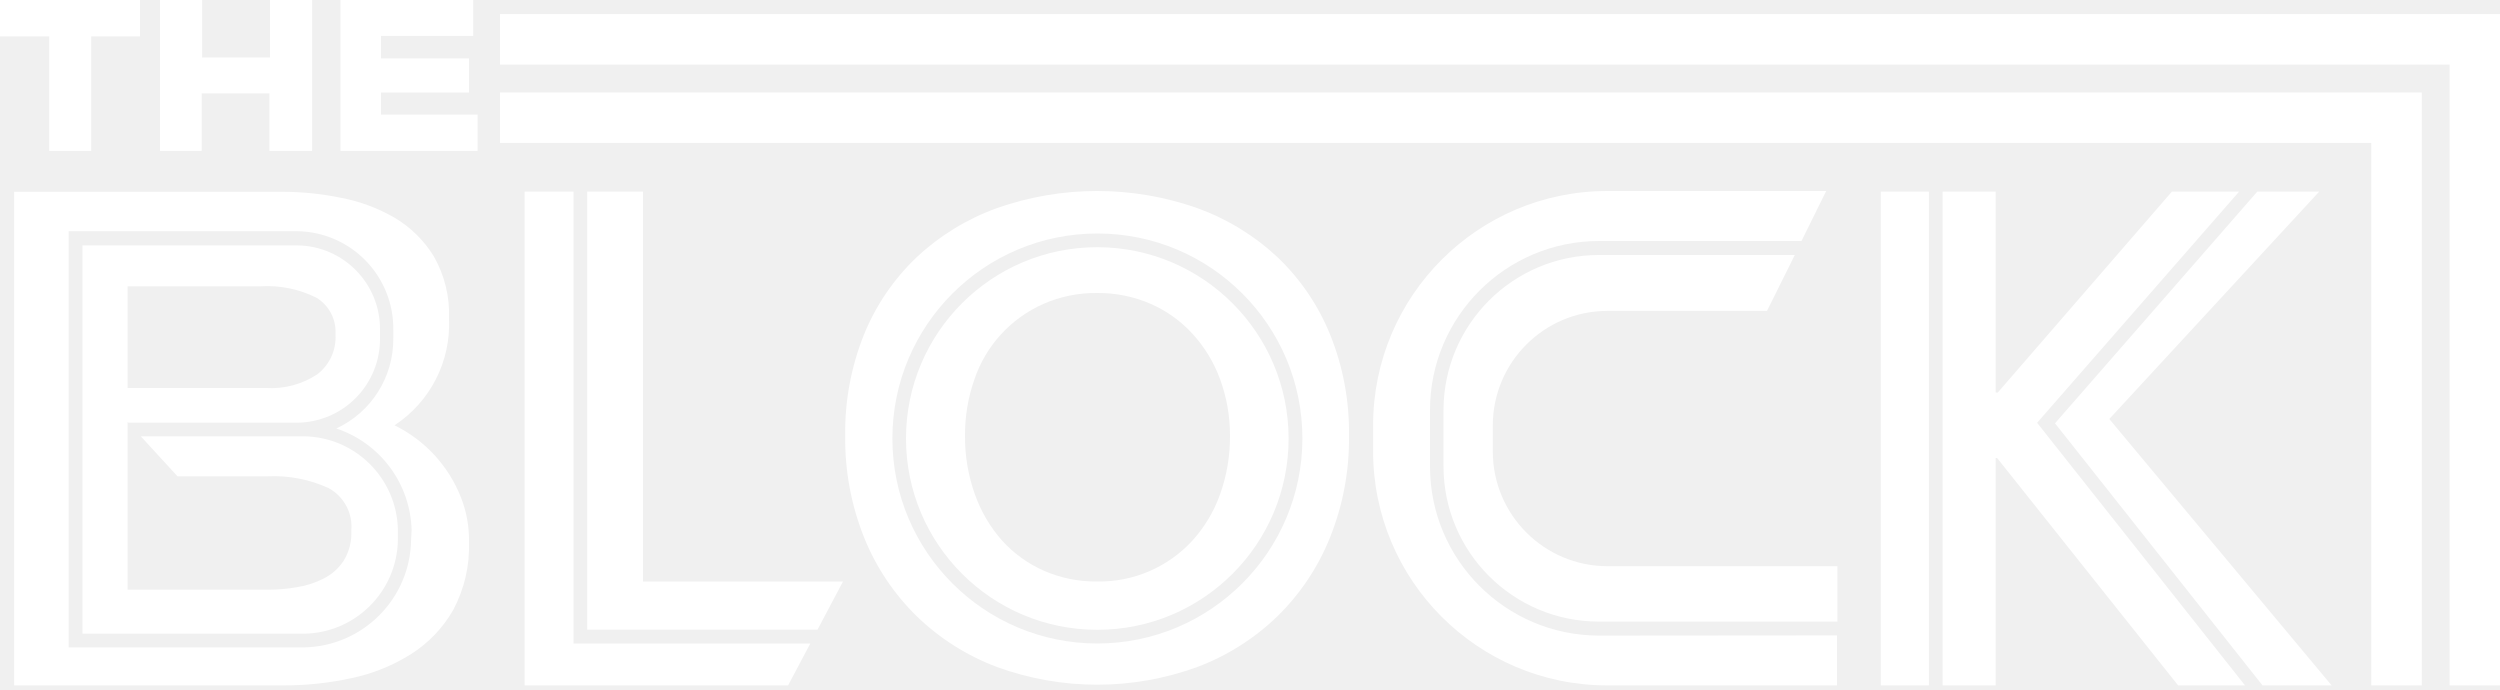
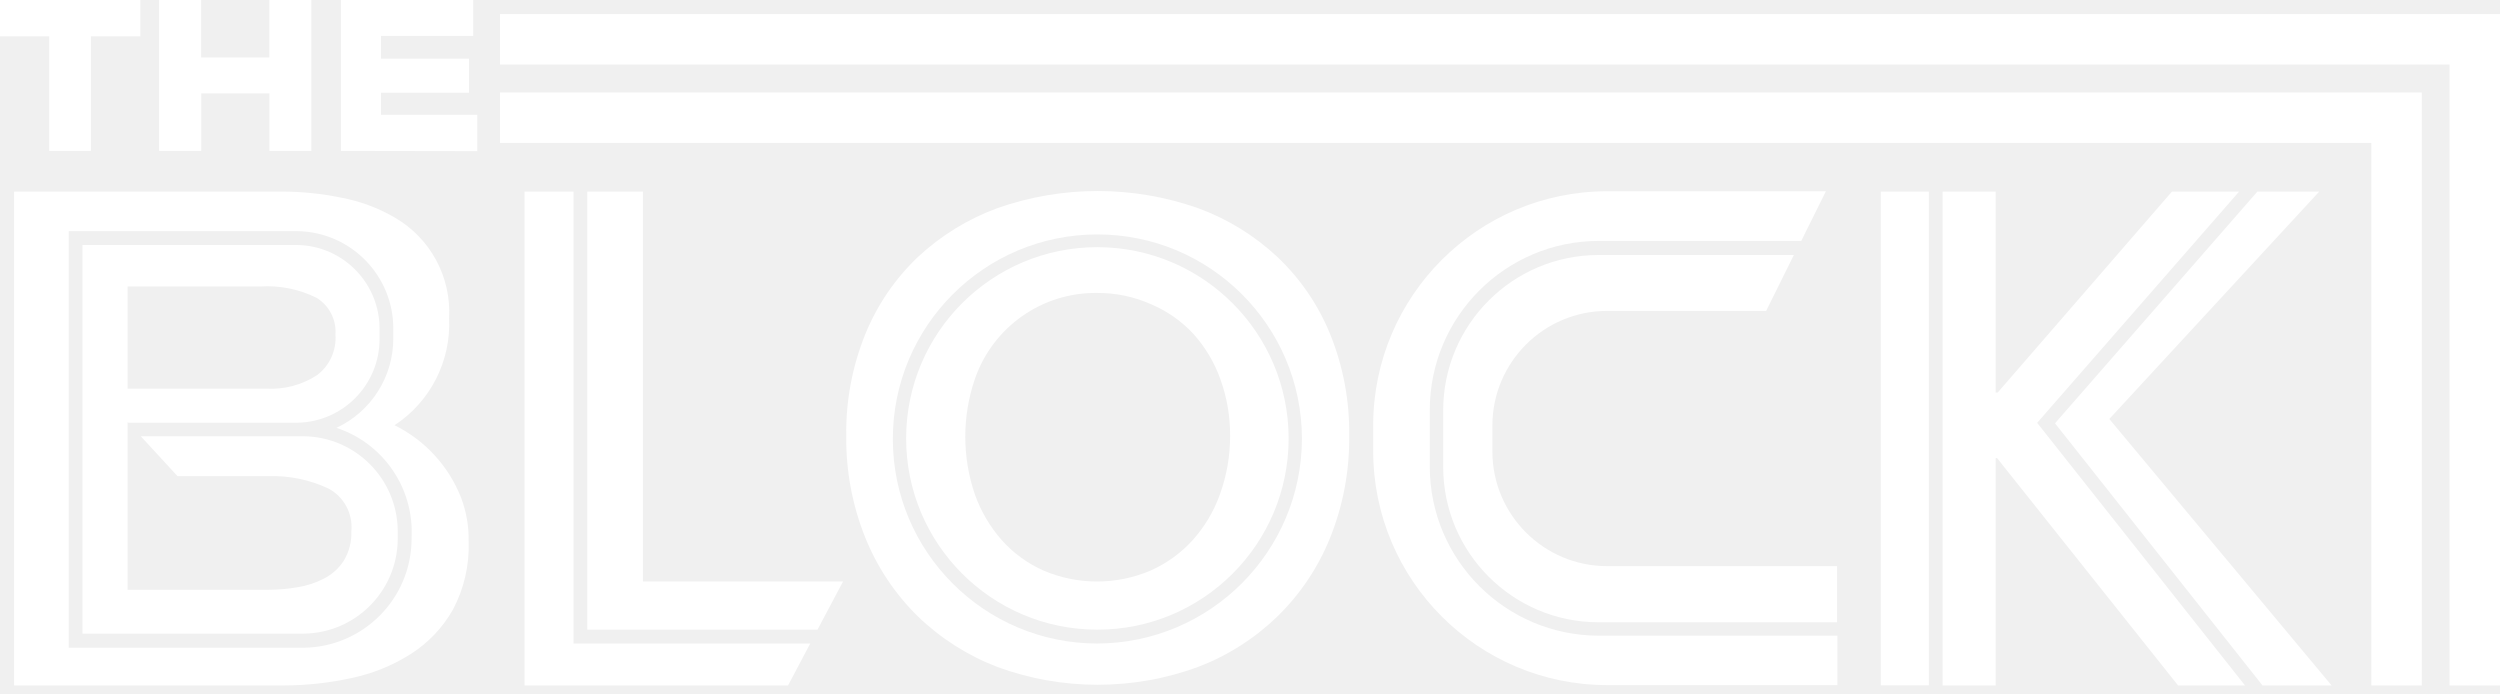
- <svg xmlns="http://www.w3.org/2000/svg" width="250" height="69" viewBox="0 0 250 69">
-   <polygon points="225.73 19.16 205.5 42.33 226.25 68.54 233.16 68.54 210.93 41.9 231.92 19.16 225.73 19.16" fill="#fff" />
-   <path d="M46.11,49.78a13.53,13.53,0,0,0-6.66-7.25A12.08,12.08,0,0,0,44.9,31.86a11.61,11.61,0,0,0-1.51-6.21,11.43,11.43,0,0,0-3.92-3.87,17,17,0,0,0-5.37-2,29,29,0,0,0-5.78-.6H1.41V68.54H28.32a31.8,31.8,0,0,0,6.85-.73,18.2,18.2,0,0,0,5.95-2.41A12.66,12.66,0,0,0,45.32,61a13.49,13.49,0,0,0,1.58-6.8A11.56,11.56,0,0,0,46.11,49.78Zm-5,4.19A10.91,10.91,0,0,1,30.39,64.74H6.87V23.12H29.71A9.74,9.74,0,0,1,39.33,33v.85a9.84,9.84,0,0,1-5.7,9A11,11,0,0,1,41.16,53Z" fill="#fff" />
-   <polygon points="58.72 19.16 58.72 62.97 81.75 62.97 84.3 58.15 64.3 58.15 64.3 19.16 58.72 19.16" fill="#fff" />
-   <polygon points="57.35 64.35 57.35 19.16 52.46 19.16 52.46 68.54 78.81 68.54 81.03 64.35 57.35 64.35" fill="#fff" />
-   <path d="M133,33.43a22.18,22.18,0,0,0-5.25-7.71,23.35,23.35,0,0,0-8-4.9,30.16,30.16,0,0,0-20.08,0,23.37,23.37,0,0,0-8,4.9,22.2,22.2,0,0,0-5.26,7.71,26.17,26.17,0,0,0-1.89,10.16,26.53,26.53,0,0,0,1.89,10.16,23.05,23.05,0,0,0,5.26,7.87,23.31,23.31,0,0,0,8,5.07,29.21,29.21,0,0,0,20.08,0,23.29,23.29,0,0,0,8-5.07A23,23,0,0,0,133,53.75a26.34,26.34,0,0,0,1.9-10.16A26,26,0,0,0,133,33.43ZM109.74,64.35a20.5,20.5,0,1,1,20.5-20.5A20.52,20.52,0,0,1,109.74,64.35Z" fill="#fff" />
-   <path d="M109.74,24.72a19.13,19.13,0,1,0,19.12,19.13A19.15,19.15,0,0,0,109.74,24.72ZM122,49.45a13.75,13.75,0,0,1-2.75,4.6,12.63,12.63,0,0,1-9.53,4.1,12.84,12.84,0,0,1-5.36-1.09,12.38,12.38,0,0,1-4.15-3,14,14,0,0,1-2.71-4.6,17,17,0,0,1-1-5.86,16.78,16.78,0,0,1,.95-5.69,12.7,12.7,0,0,1,6.89-7.52,13,13,0,0,1,5.36-1.09,13.16,13.16,0,0,1,5.38,1.09,12.4,12.4,0,0,1,4.18,3A13.63,13.63,0,0,1,122,37.9a16.31,16.31,0,0,1,1,5.69A17,17,0,0,1,122,49.45Z" fill="#fff" />
-   <path d="M159.87,63.56A16.92,16.92,0,0,1,143,46.66V41a16.92,16.92,0,0,1,16.9-16.9h20.25l2.47-5H160.7a23.43,23.43,0,0,0-23.39,23.39v2.6A23.42,23.42,0,0,0,160.7,68.54h23v-5Z" fill="#fff" />
-   <path d="M160.7,31.09h16l2.78-5.59H159.87A15.54,15.54,0,0,0,144.35,41v5.63a15.54,15.54,0,0,0,15.52,15.53h23.87V56.62h-23a11.48,11.48,0,0,1-11.46-11.47v-2.6A11.47,11.47,0,0,1,160.7,31.09Z" fill="#fff" />
-   <polygon points="242.18 68.54 237.13 68.54 237.13 14.29 50 14.29 50 9.25 242.18 9.25 242.18 68.54" fill="#fff" />
-   <polygon points="250 68.54 244.96 68.54 244.96 6.46 50 6.46 50 1.41 250 1.41 250 68.54" fill="#fff" />
-   <path d="M9.12,3.64V15.09H4.92V3.64H0V0H14V3.64Z" fill="#fff" />
-   <path d="M26.94,15.09V9.34H20.17v5.75H16V0h4.21V5.75H27V0h4.21V15.09Z" fill="#fff" />
-   <path d="M34.05,15.09V0H47.32V3.59H38.1V5.84h8.8V9.25H38.1v2.21h9.66v3.63Z" fill="#fff" />
-   <rect x="188.08" y="19.16" width="4.81" height="49.38" fill="#fff" />
-   <polygon points="203.71 42.28 223.91 19.16 217.19 19.16 199.78 39.25 199.57 39.25 199.57 19.16 194.26 19.16 194.26 68.54 199.57 68.54 199.57 45.8 199.71 45.8 217.81 68.54 224.5 68.54 203.71 42.28" fill="#fff" />
-   <path d="M30.39,43.63H14.08l3.67,4H26.8a13.14,13.14,0,0,1,6.06,1.18,4.39,4.39,0,0,1,2.27,4.26,5.22,5.22,0,0,1-.76,3,5.16,5.16,0,0,1-2,1.78,8.79,8.79,0,0,1-2.68.87,16.85,16.85,0,0,1-2.86.25H12.76V42.2l.07.07v0H29.71A8.36,8.36,0,0,0,38,33.8V33a8.36,8.36,0,0,0-8.25-8.46H8.25V63.37H30.39a9.53,9.53,0,0,0,9.4-9.4V53A9.53,9.53,0,0,0,30.39,43.63Zm-17.63-15H26.05a11,11,0,0,1,5.61,1.15,4,4,0,0,1,1.89,3.66,4.68,4.68,0,0,1-1.83,4,8.38,8.38,0,0,1-5.12,1.36H12.76Z" fill="#fff" />
+ <svg xmlns="http://www.w3.org/2000/svg" width="220" height="61" viewBox="0 0 220 61">
+   <polygon points="198.65 16.86 180.84 37.25 199.1 60.32 205.18 60.32 185.62 36.87 204.09 16.86 198.65 16.86" fill="#fff" />
+   <path d="M40.58,43.81a12,12,0,0,0-5.86-6.39A10.65,10.65,0,0,0,39.52,28a9.6,9.6,0,0,0-4.79-8.86A14.71,14.71,0,0,0,30,17.39a25.82,25.82,0,0,0-5.09-.53H1.24V60.32H24.92a28.06,28.06,0,0,0,6-.65,15.8,15.8,0,0,0,5.23-2.12,11.13,11.13,0,0,0,3.7-3.89,11.85,11.85,0,0,0,1.39-6A10.25,10.25,0,0,0,40.58,43.81Zm-4.36,3.68A9.61,9.61,0,0,1,26.74,57H6.05V20.34H26.14A8.57,8.57,0,0,1,34.61,29v.75a8.67,8.67,0,0,1-5,7.9,9.64,9.64,0,0,1,6.62,9Z" fill="#fff" />
+   <polygon points="51.68 16.86 51.68 55.41 71.94 55.41 74.19 51.17 56.58 51.17 56.58 16.86 51.68 16.86" fill="#fff" />
+   <polygon points="50.47 56.63 50.47 16.86 46.16 16.86 46.16 60.32 69.35 60.32 71.3 56.63 50.47 56.63" fill="#fff" />
+   <path d="M117.06,29.42a19.47,19.47,0,0,0-4.63-6.79,20.55,20.55,0,0,0-7-4.31,26.6,26.6,0,0,0-17.67,0,20.74,20.74,0,0,0-7,4.31,19.58,19.58,0,0,0-4.62,6.79,23,23,0,0,0-1.67,8.94,23.3,23.3,0,0,0,1.67,8.94,20.35,20.35,0,0,0,4.62,6.93,20.79,20.79,0,0,0,7,4.46,25.64,25.64,0,0,0,17.67,0,20.58,20.58,0,0,0,7-4.46,20.23,20.23,0,0,0,4.63-6.93,23.3,23.3,0,0,0,1.67-8.94A23,23,0,0,0,117.06,29.42ZM96.57,56.63a18,18,0,1,1,18-18.05A18.07,18.07,0,0,1,96.57,56.63Z" fill="#fff" />
+   <path d="M96.57,21.75A16.83,16.83,0,1,0,113.4,38.58,16.85,16.85,0,0,0,96.57,21.75Zm10.78,21.76a12.07,12.07,0,0,1-2.42,4.05,11.08,11.08,0,0,1-3.68,2.65,12,12,0,0,1-9.42,0,10.76,10.76,0,0,1-3.65-2.65,12.34,12.34,0,0,1-2.39-4.05,15.69,15.69,0,0,1,0-10.16,11.23,11.23,0,0,1,10.78-7.57,11.47,11.47,0,0,1,4.74,1A10.88,10.88,0,0,1,105,29.36a12,12,0,0,1,2.39,4,14.41,14.41,0,0,1,.86,5A15,15,0,0,1,107.35,43.51Z" fill="#fff" />
+   <path d="M140.69,55.94a14.89,14.89,0,0,1-14.87-14.87v-5a14.89,14.89,0,0,1,14.87-14.87h17.82l2.17-4.37H141.42a20.61,20.61,0,0,0-20.58,20.59v2.28a20.61,20.61,0,0,0,20.58,20.59h20.27V55.94Z" fill="#fff" />
+   <path d="M141.42,27.36h14l2.44-4.92H140.69A13.68,13.68,0,0,0,127,36.1v5a13.68,13.68,0,0,0,13.66,13.66h21V49.82H141.42a10.1,10.1,0,0,1-10.09-10.09V37.45A10.1,10.1,0,0,1,141.42,27.36Z" fill="#fff" />
+   <polygon points="213.12 60.32 208.68 60.32 208.68 12.58 44 12.58 44 8.14 213.12 8.14 213.12 60.32" fill="#fff" />
+   <polygon points="220 60.32 215.56 60.32 215.56 5.68 44 5.68 44 1.24 220 1.24 220 60.32" fill="#fff" />
+   <path d="M8,3.2V13.28H4.33V3.2H0V0H12.35V3.2Z" fill="#fff" />
+   <path d="M23.71,13.28V8.22h-6v5.06H14V0h3.7V5.06h6V0h3.7V13.28Z" fill="#fff" />
+   <path d="M30,13.28V0H41.64V3.16H33.53v2h7.74v3H33.53v1.94H42v3.2Z" fill="#fff" />
+   <rect x="165.51" y="16.86" width="4.23" height="43.45" fill="#fff" />
+   <polygon points="179.27 37.21 197.04 16.86 191.13 16.86 175.8 34.54 175.62 34.54 175.62 16.86 170.95 16.86 170.95 60.32 175.62 60.32 175.62 40.31 175.74 40.31 191.67 60.32 197.56 60.32 179.27 37.21" fill="#fff" />
+   <path d="M26.74,38.39H12.39l3.23,3.51h8A11.53,11.53,0,0,1,28.92,43a3.84,3.84,0,0,1,2,3.74,4.7,4.7,0,0,1-.67,2.61,4.55,4.55,0,0,1-1.73,1.56,7.61,7.61,0,0,1-2.36.77,14.78,14.78,0,0,1-2.51.22H11.23V37.14l.06.06v0H26.14a7.36,7.36,0,0,0,7.26-7.44V29a7.36,7.36,0,0,0-7.26-7.44H7.26V55.76H26.74A8.37,8.37,0,0,0,35,47.49v-.83A8.38,8.38,0,0,0,26.74,38.39ZM11.23,25.21H22.92a9.72,9.72,0,0,1,4.94,1,3.5,3.5,0,0,1,1.66,3.23A4.1,4.1,0,0,1,27.92,33a7.43,7.43,0,0,1-4.52,1.2H11.23Z" fill="#fff" />
</svg>
